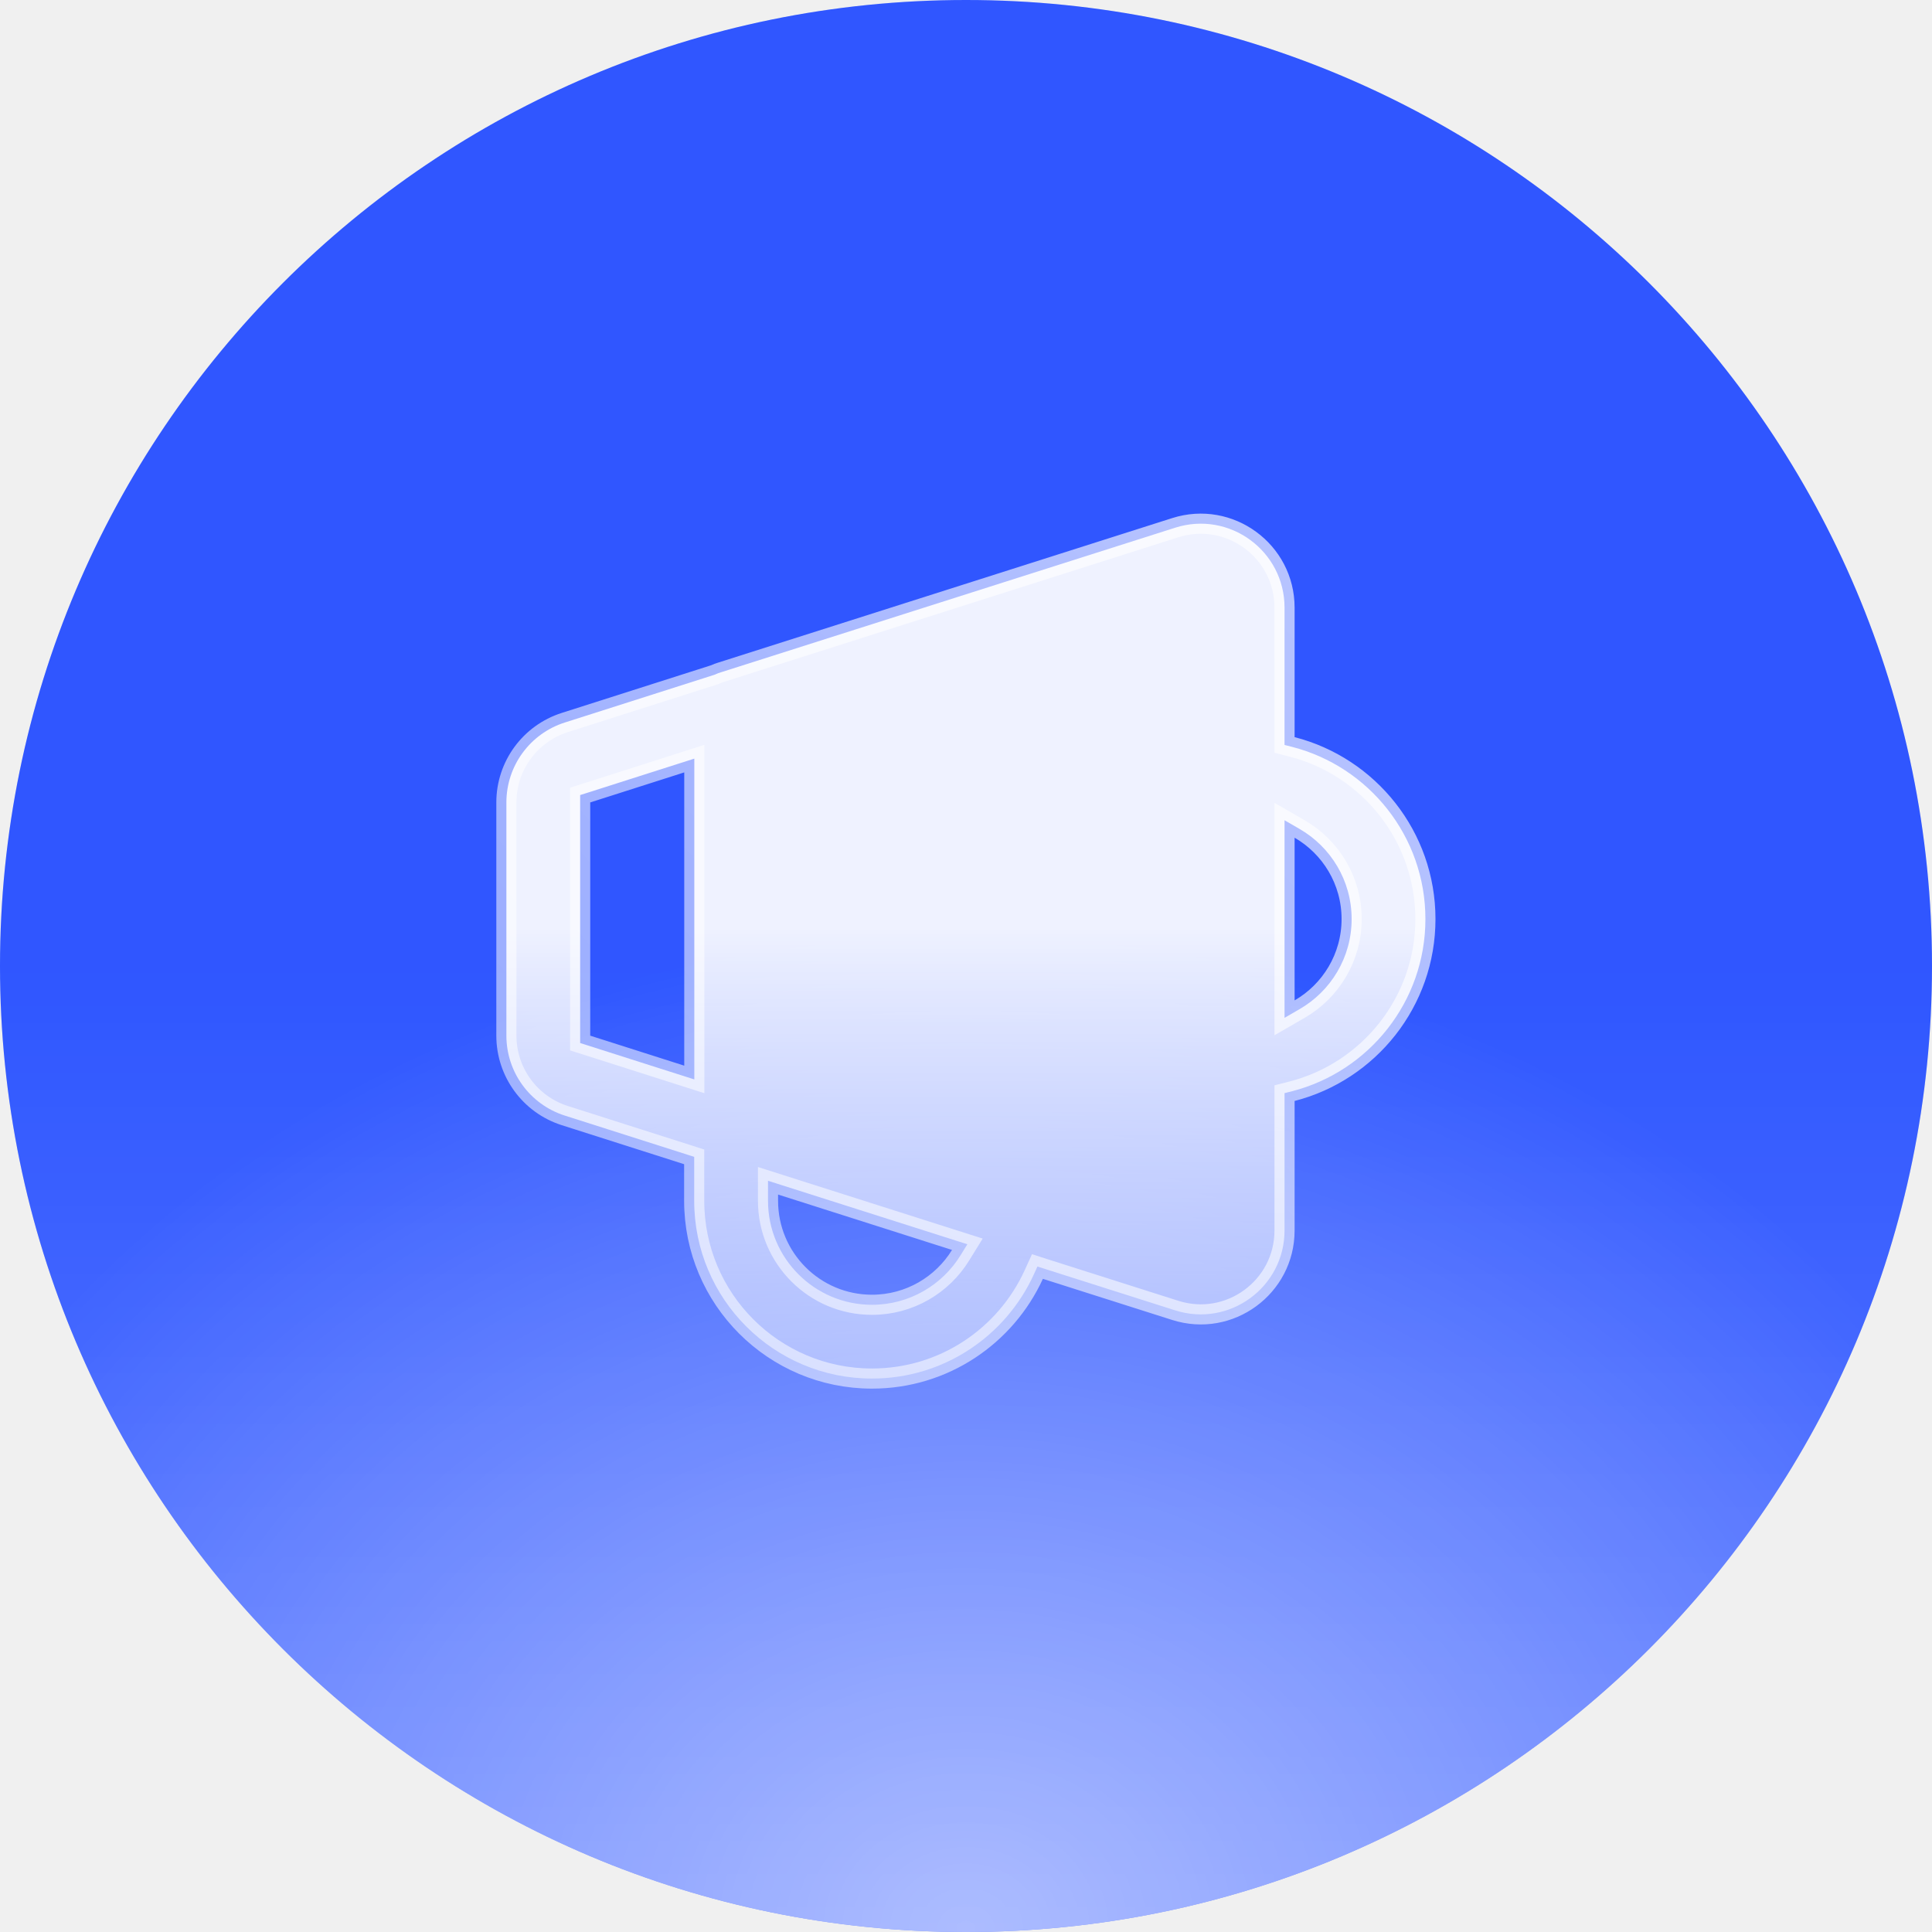
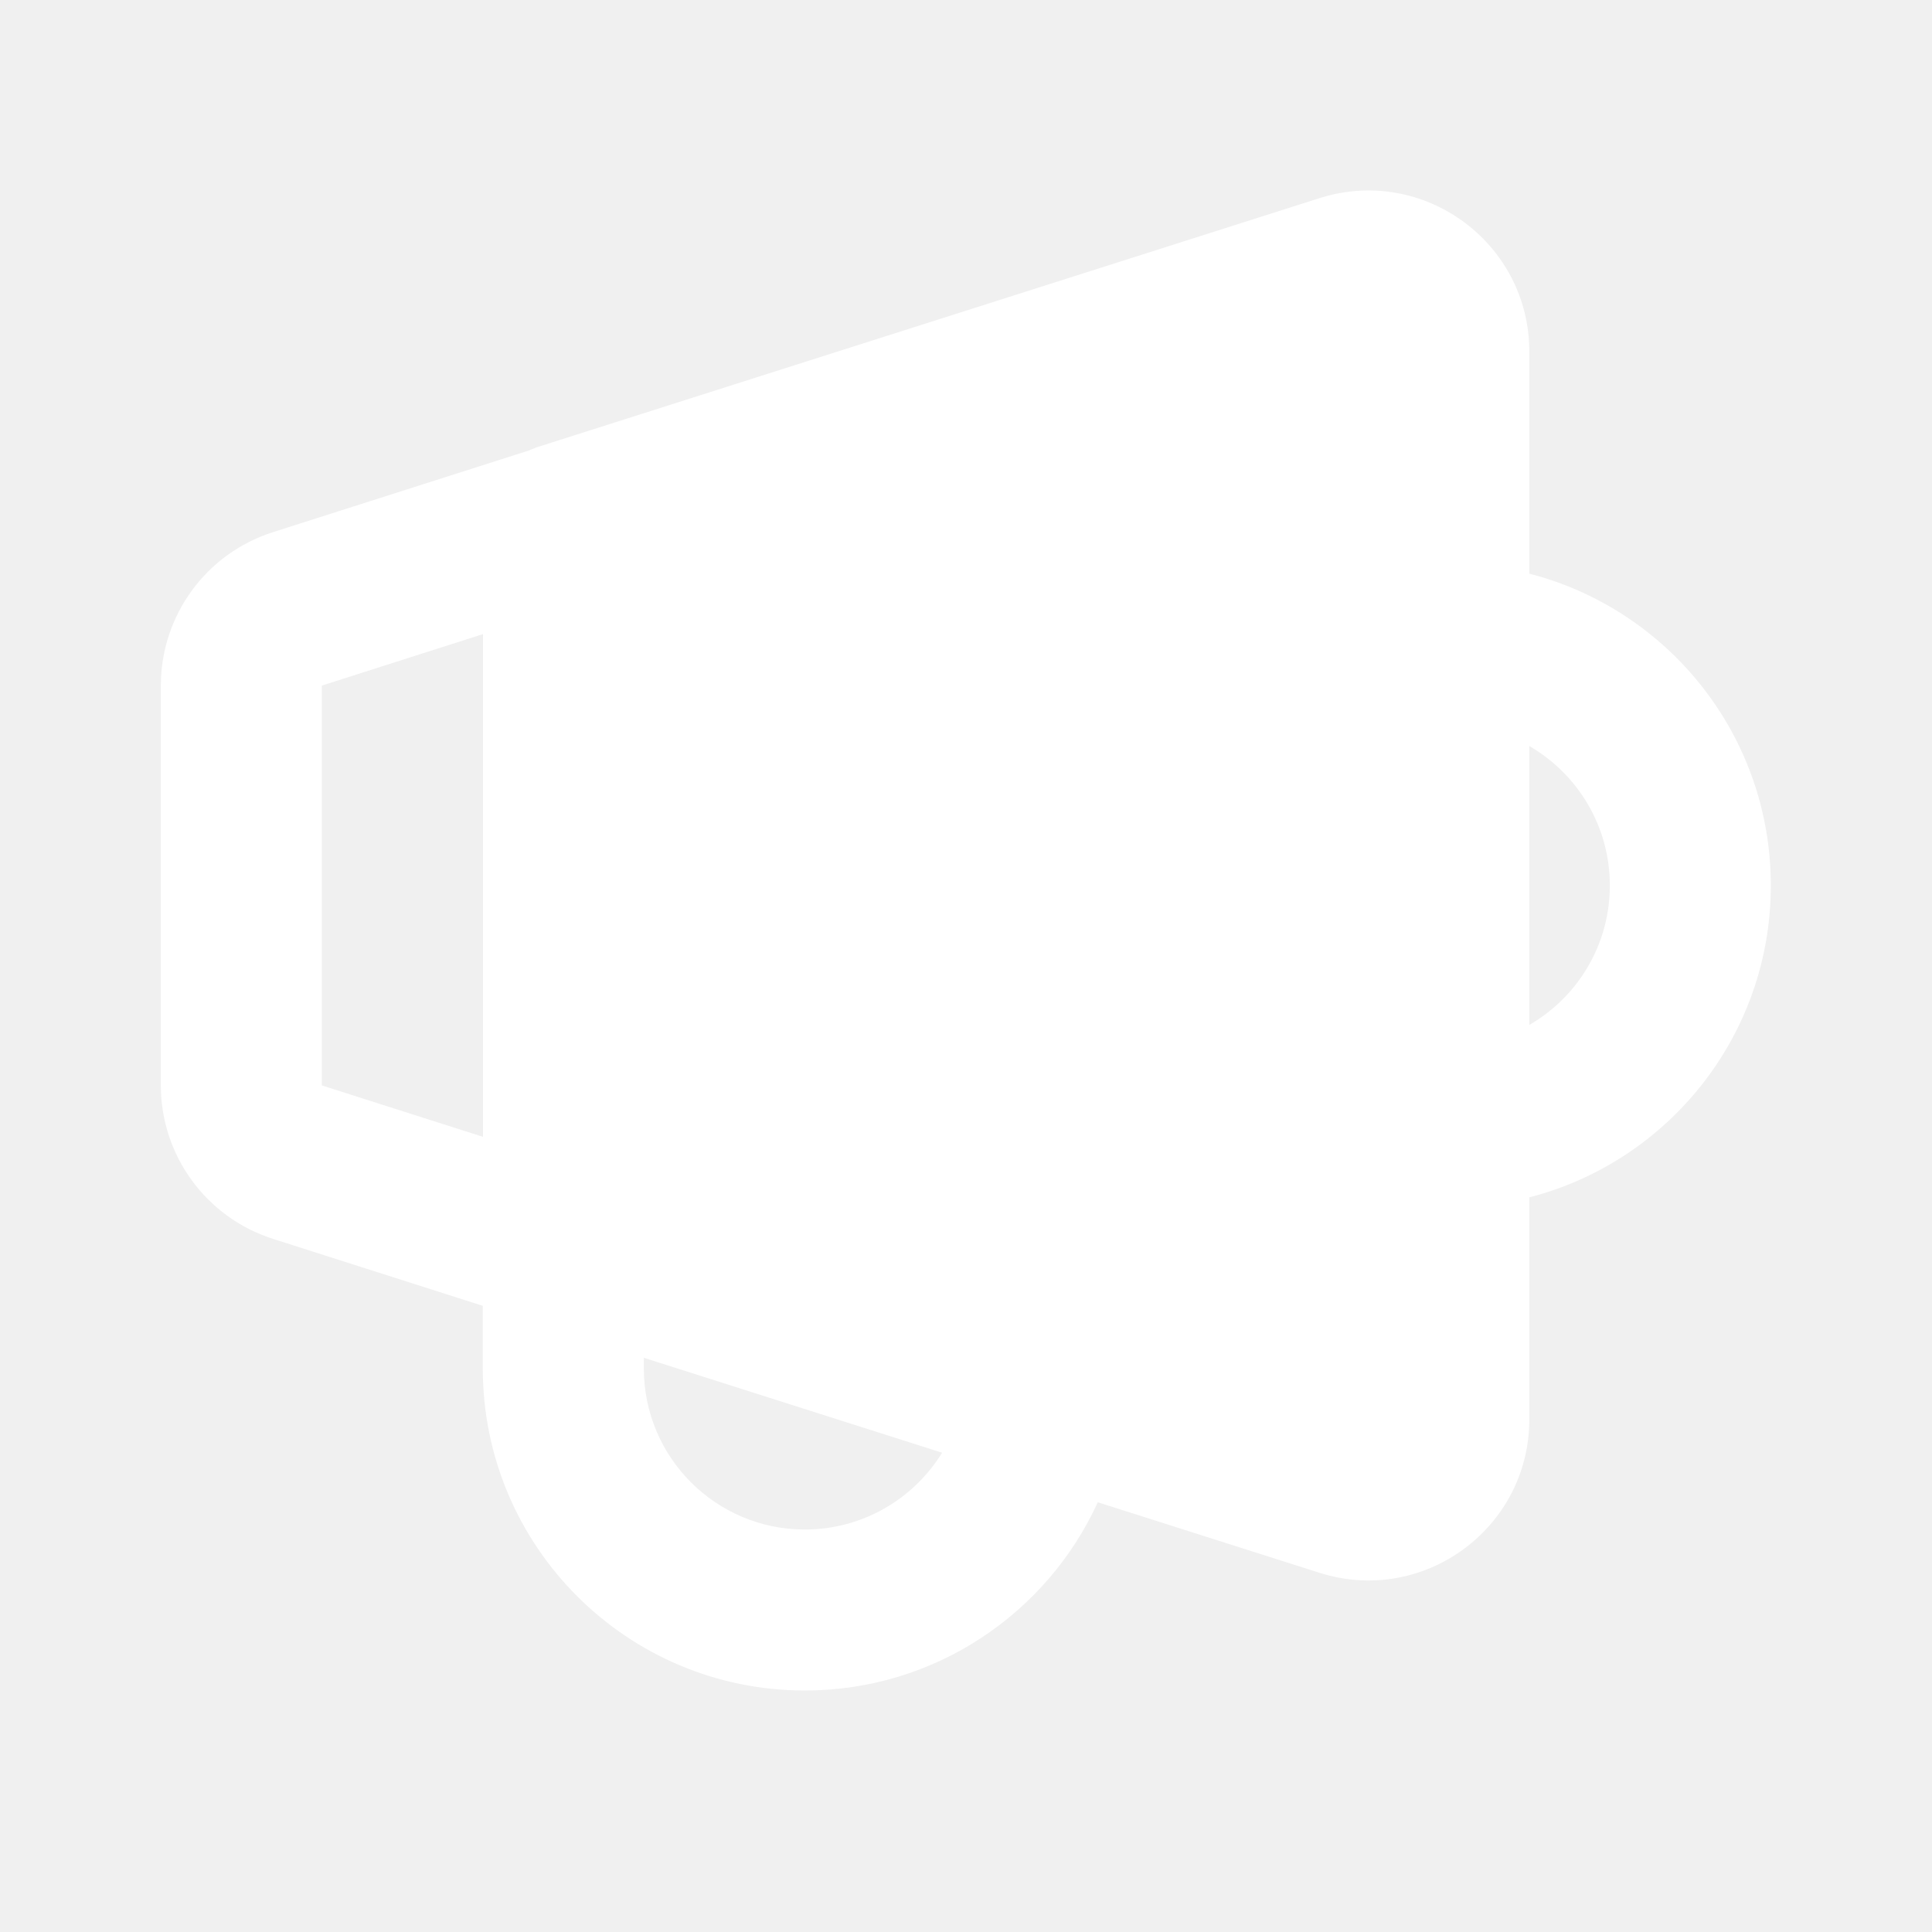
- <svg xmlns="http://www.w3.org/2000/svg" width="48" height="48" viewBox="0 0 48 48" fill="none">
-   <rect width="48" height="48" rx="24" fill="#1340FF" />
-   <rect width="48" height="48" rx="24" fill="url(#paint0_linear_55_3693)" style="mix-blend-mode:screen" />
-   <rect width="48" height="48" rx="24" fill="url(#paint1_radial_55_3693)" fill-opacity="0.5" />
-   <rect width="48" height="48" rx="24" fill="white" fill-opacity="0.1" />
-   <path d="M31.914 18.314V18.508L32.102 18.556C34.007 19.046 35.414 20.776 35.414 22.833C35.414 24.891 34.007 26.621 32.102 27.111L31.914 27.159V27.353V30.571C31.914 31.981 30.543 32.984 29.199 32.556L25.986 31.534L25.775 31.466L25.683 31.668C24.986 33.191 23.45 34.25 21.664 34.25C19.225 34.25 17.247 32.273 17.247 29.833V28.925V28.742L17.073 28.686L14.031 27.716C13.167 27.44 12.581 26.638 12.581 25.731V19.936C12.581 19.029 13.167 18.227 14.031 17.951L17.745 16.766L17.761 16.761L17.776 16.754C17.819 16.734 17.863 16.717 17.909 16.703L17.909 16.703L17.914 16.702L29.199 13.11C30.543 12.683 31.914 13.686 31.914 15.096V18.314ZM19.407 29.44L19.081 29.336V29.678V29.833C19.081 31.26 20.237 32.417 21.664 32.417C22.594 32.417 23.412 31.924 23.866 31.185L24.034 30.913L23.729 30.816L19.407 29.44ZM31.914 24.855V25.288L32.289 25.071C33.061 24.625 33.581 23.79 33.581 22.833C33.581 21.877 33.061 21.042 32.289 20.596L31.914 20.379V20.812V24.855ZM17.25 19.191V18.848L16.924 18.952L14.588 19.698L14.414 19.753V19.936V25.731V25.914L14.588 25.969L16.924 26.714L17.25 26.818V26.476V19.191Z" fill="url(#paint2_linear_55_3693)" fill-opacity="0.92" stroke="url(#paint3_linear_55_3693)" stroke-width="0.5" />
-   <defs>
-     <linearGradient id="paint0_linear_55_3693" x1="24" y1="48" x2="24" y2="14.25" gradientUnits="userSpaceOnUse">
-       <stop stop-color="#3A3A3A" />
-       <stop offset="0.712" />
-     </linearGradient>
-     <radialGradient id="paint1_radial_55_3693" cx="0" cy="0" r="1" gradientUnits="userSpaceOnUse" gradientTransform="translate(24 48) rotate(-90) scale(24.75 28.8847)">
-       <stop stop-color="white" />
-       <stop offset="1" stop-color="white" stop-opacity="0.05" />
-     </radialGradient>
-     <linearGradient id="paint2_linear_55_3693" x1="23.997" y1="12.761" x2="23.997" y2="45.725" gradientUnits="userSpaceOnUse">
-       <stop offset="0.313" stop-color="white" />
-       <stop offset="1" stop-color="white" stop-opacity="0" />
-     </linearGradient>
-     <linearGradient id="paint3_linear_55_3693" x1="65.183" y1="-40.004" x2="0.437" y2="16.372" gradientUnits="userSpaceOnUse">
-       <stop stop-color="white" />
-       <stop offset="1" stop-color="white" stop-opacity="0.5" />
-     </linearGradient>
-   </defs>
+ <svg xmlns="http://www.w3.org/2000/svg" width="28" height="28" viewBox="0 0 28 28" fill="none">
+   <path fill-rule="evenodd" clip-rule="evenodd" d="M19.123 2.872C20.628 2.393 22.164 3.516 22.164 5.096V8.314C24.177 8.832 25.664 10.659 25.664 12.833C25.664 15.008 24.177 16.835 22.164 17.353V20.571C22.164 22.15 20.628 23.273 19.123 22.794L15.91 21.772C15.175 23.38 13.551 24.5 11.664 24.5C9.087 24.5 6.997 22.411 6.997 19.833V18.925L3.955 17.954C2.988 17.645 2.331 16.746 2.331 15.731V9.936C2.331 8.92 2.988 8.021 3.955 7.713L7.669 6.528C7.723 6.502 7.78 6.481 7.838 6.464L19.123 2.872ZM9.331 19.678V19.833C9.331 21.122 10.376 22.167 11.664 22.167C12.504 22.167 13.242 21.722 13.654 21.054L9.331 19.678ZM23.331 12.833C23.331 13.697 22.862 14.451 22.164 14.854V10.812C22.862 11.216 23.331 11.97 23.331 12.833ZM7 9.19V16.476L4.664 15.731V9.936L7 9.19Z" fill="white" />
</svg>
